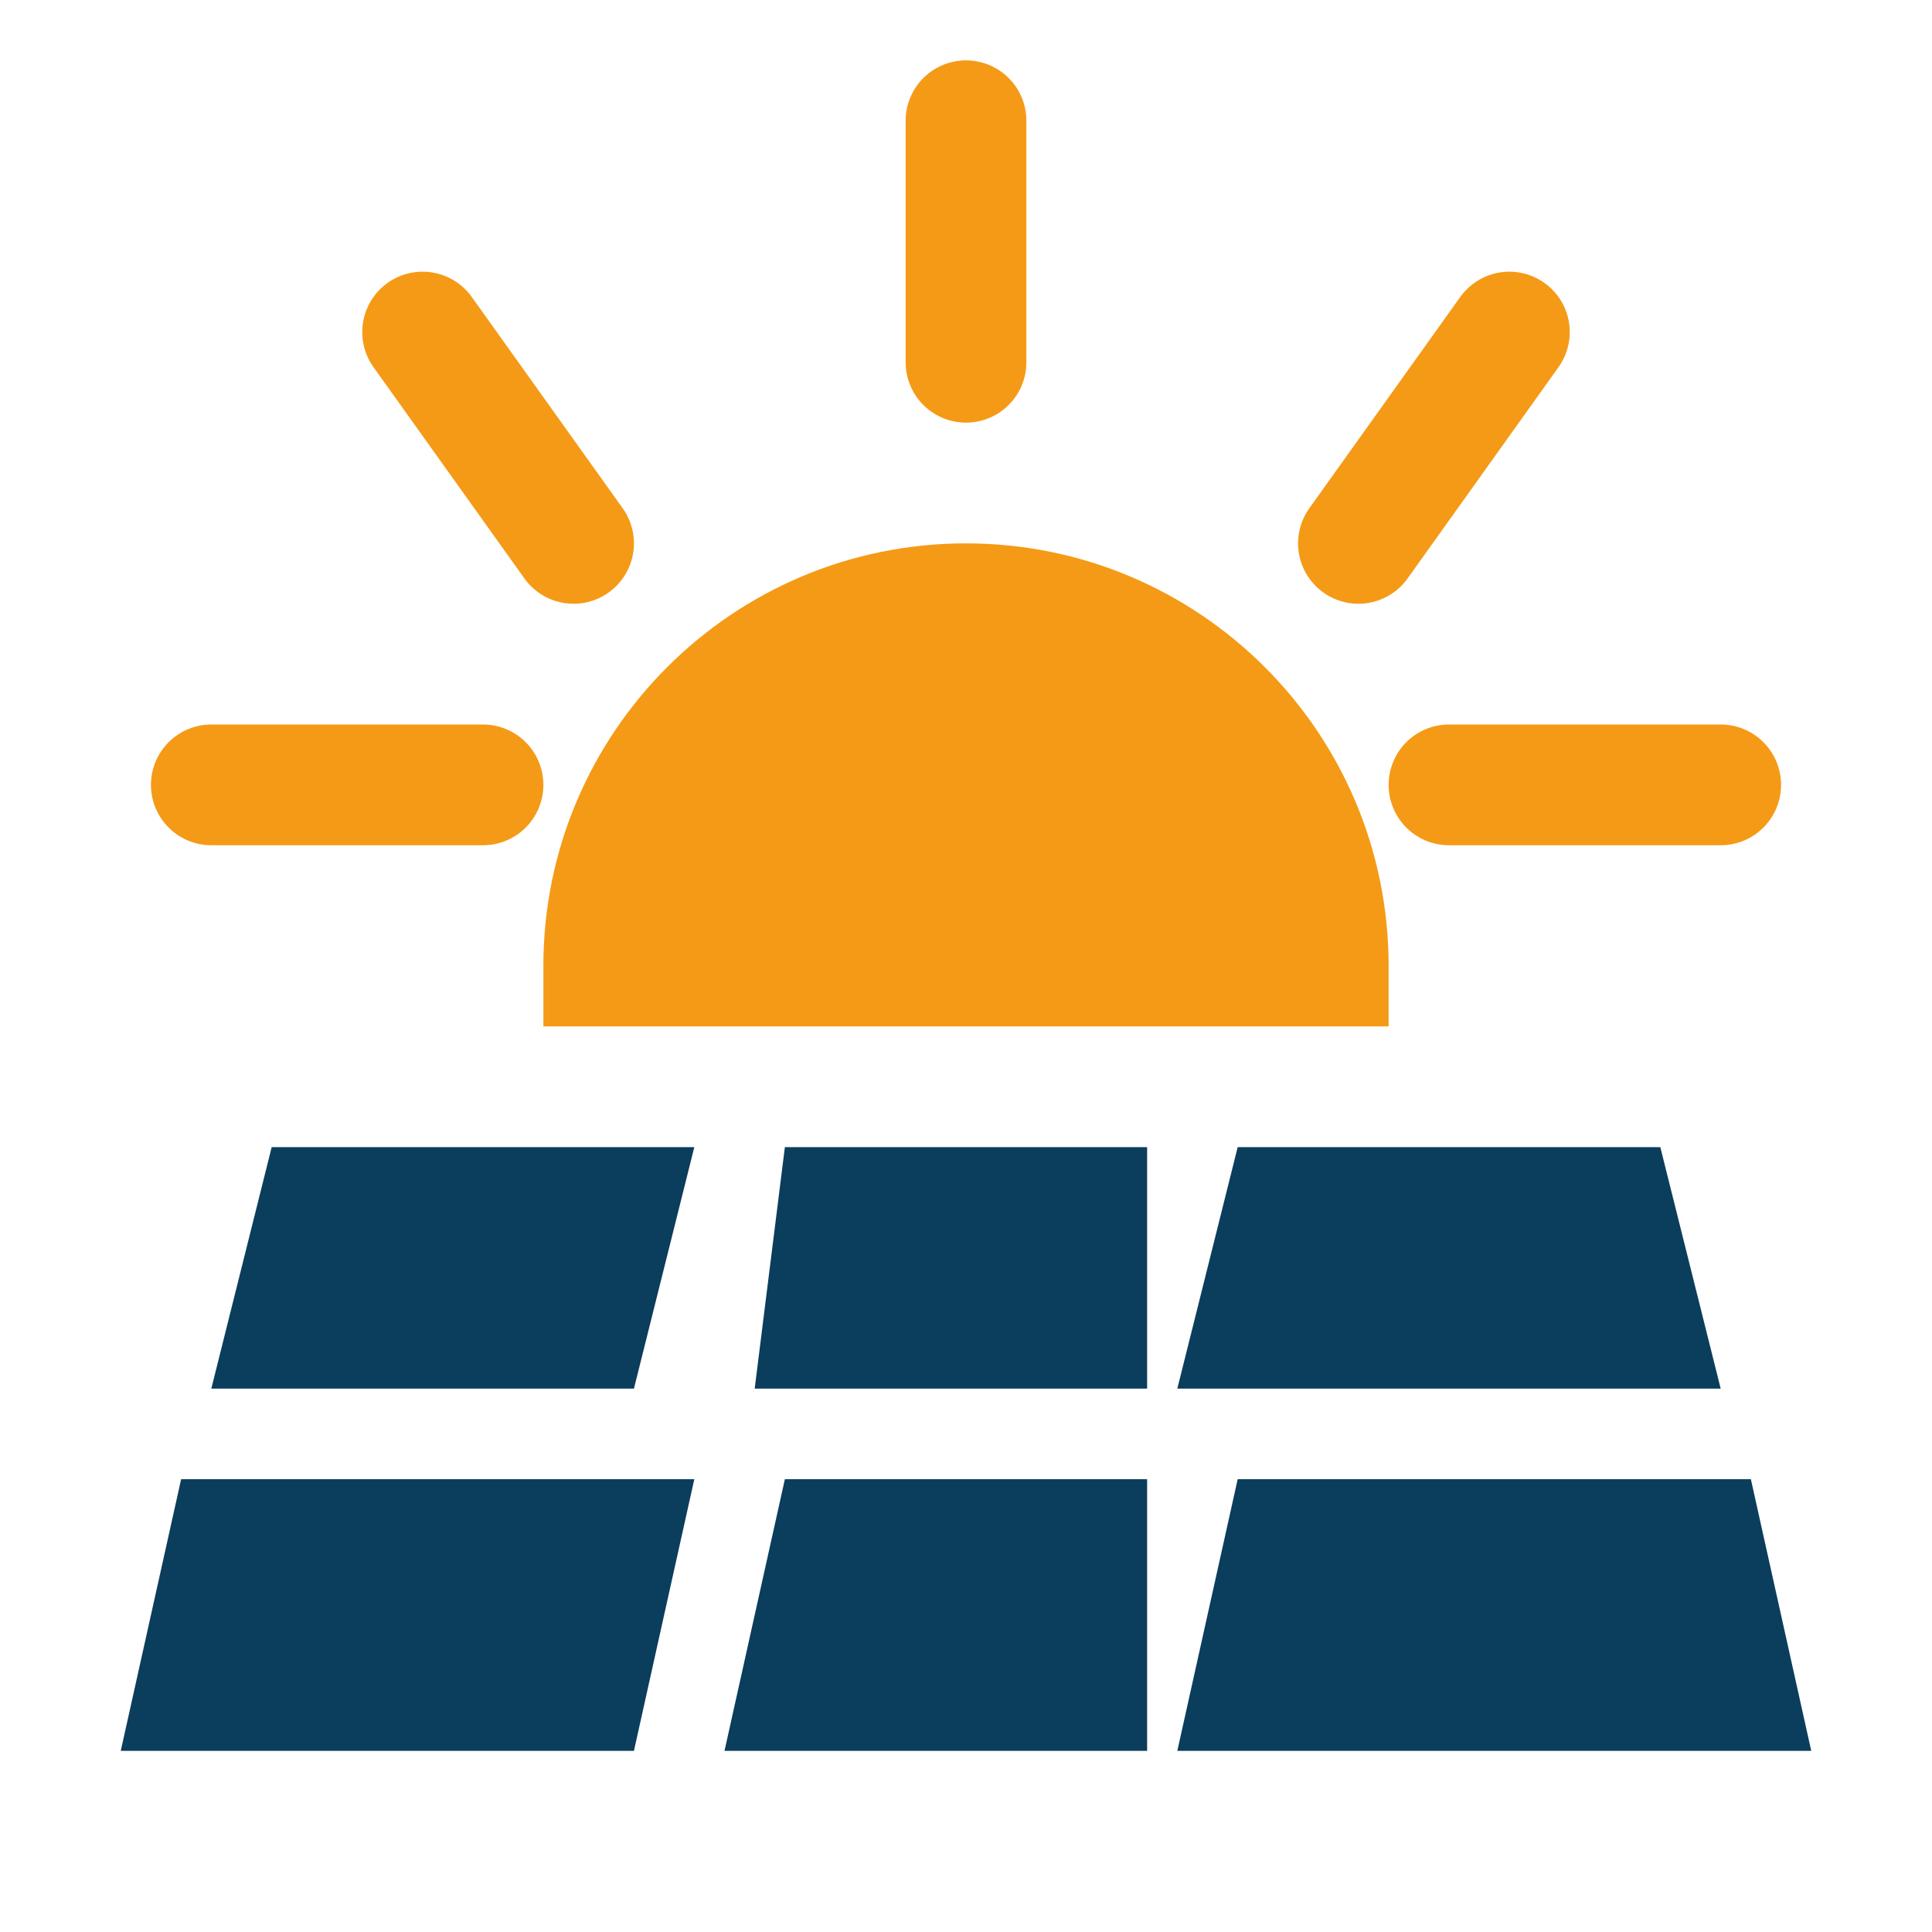
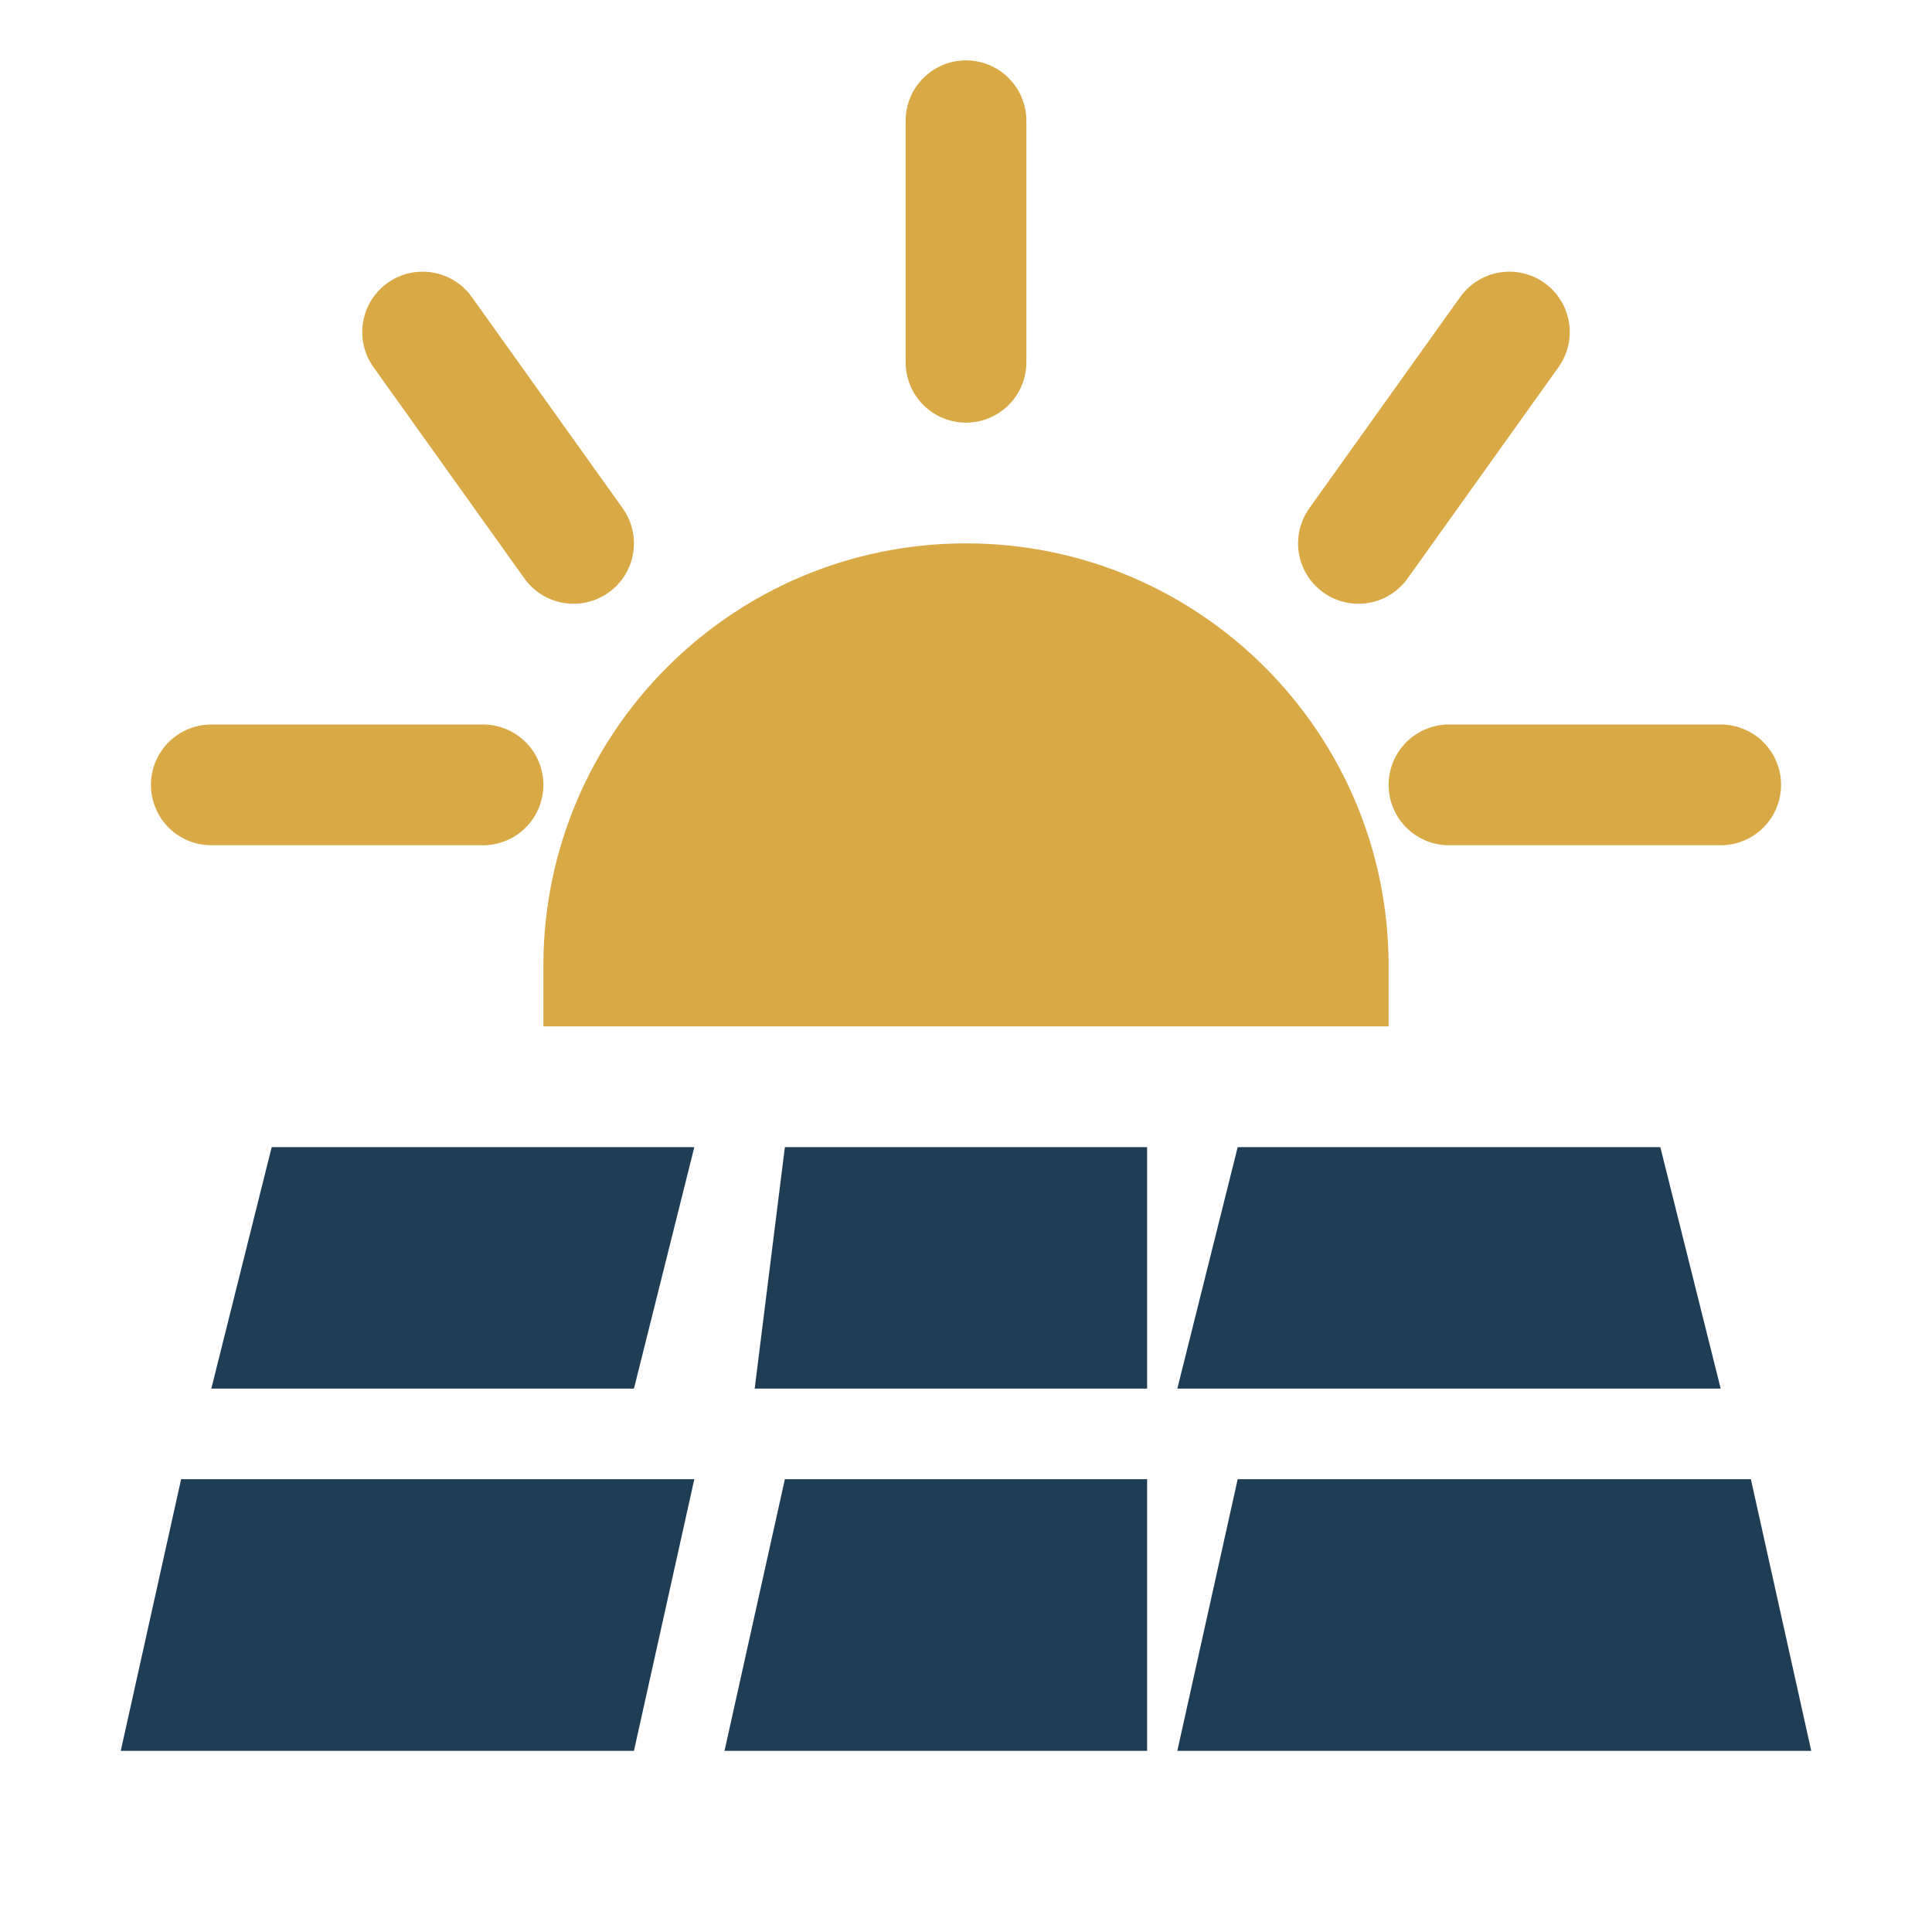
<svg xmlns="http://www.w3.org/2000/svg" viewBox="0 0 64 64">
-   <g fill="none" stroke="#F59A16" stroke-linecap="round" stroke-width="4">
+   <g fill="none" stroke="#D9A945" stroke-linecap="round" stroke-width="4">
    <path d="M32 4v8M14 11l5 7M7 26h9M57 26h-9M50 11l-5 7" />
  </g>
-   <path fill="#F59A16" d="M18 32a14 14 0 0 1 28 0v2H18z" />
-   <g fill="#0B3D5C">
+   <path fill="#D9A945" d="M18 32a14 14 0 0 1 28 0v2H18z" />
+   <g fill="#1F3D55">
    <path d="M9 38h14l-2 8H7zM26 38h12v8H25zM41 38h14l2 8H39z" />
    <path d="M6 49h17l-2 9H4zM26 49h12v9H24zM41 49h17l2 9H39z" />
  </g>
</svg>
